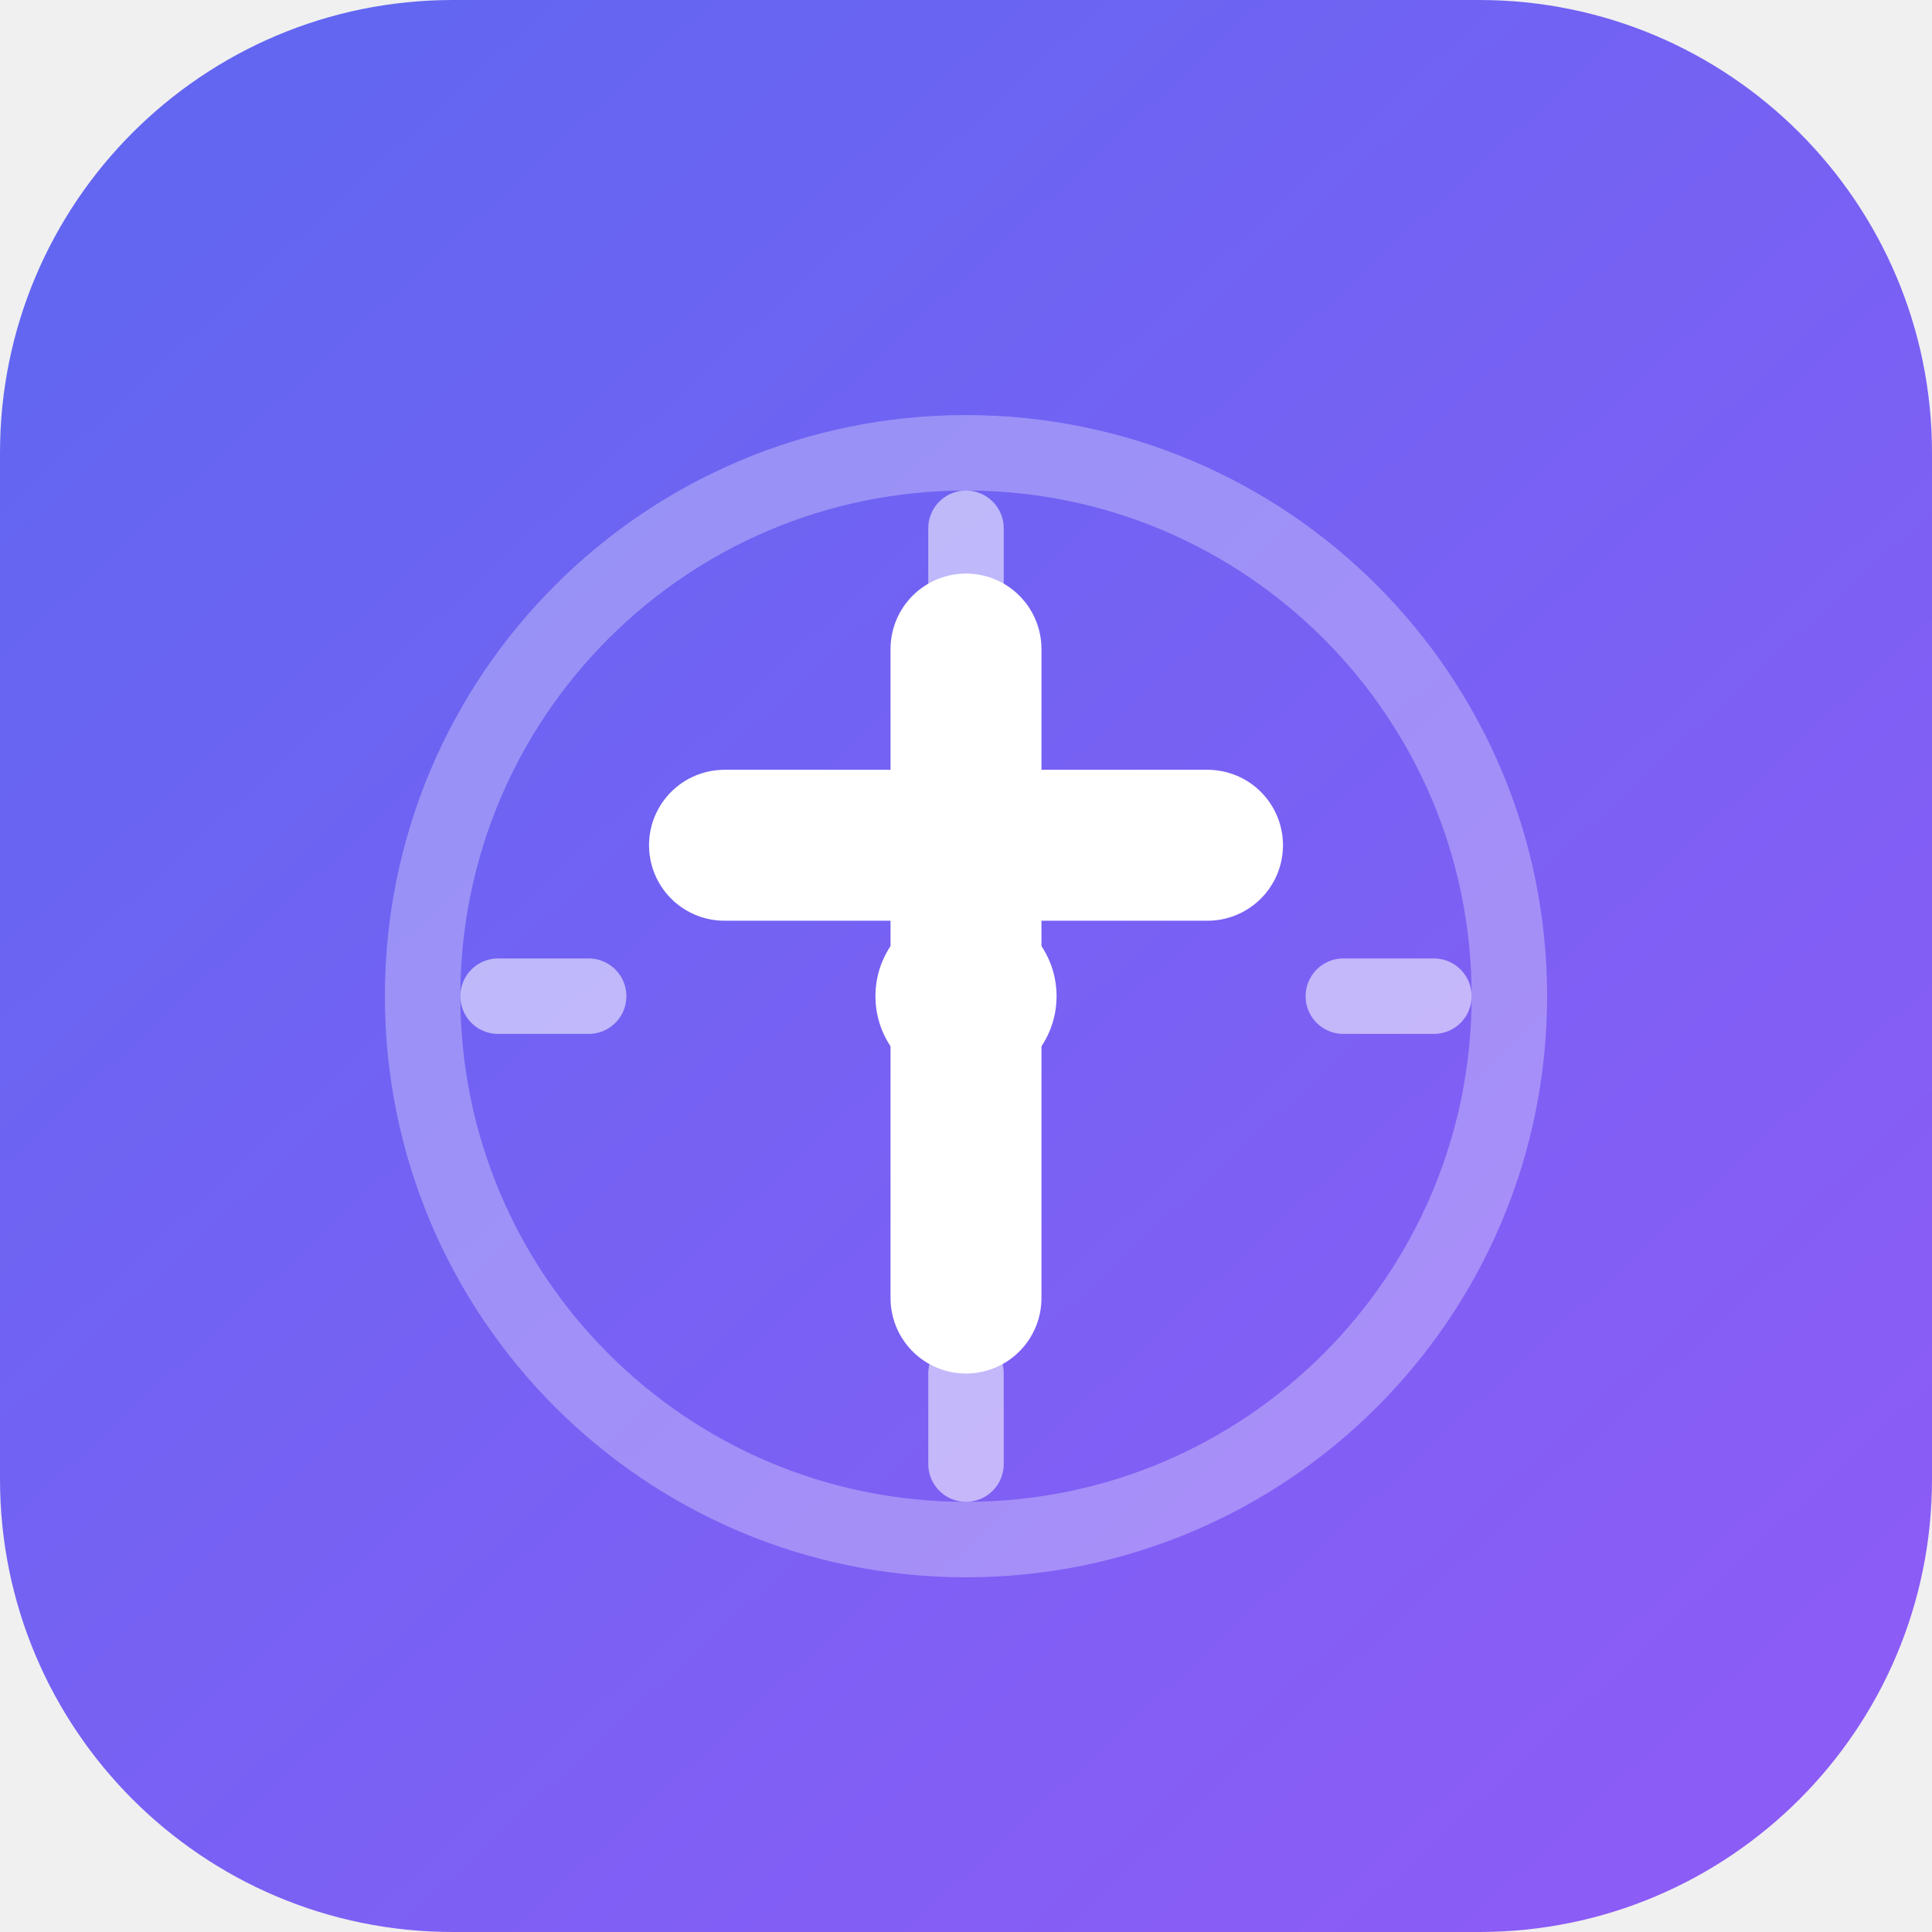
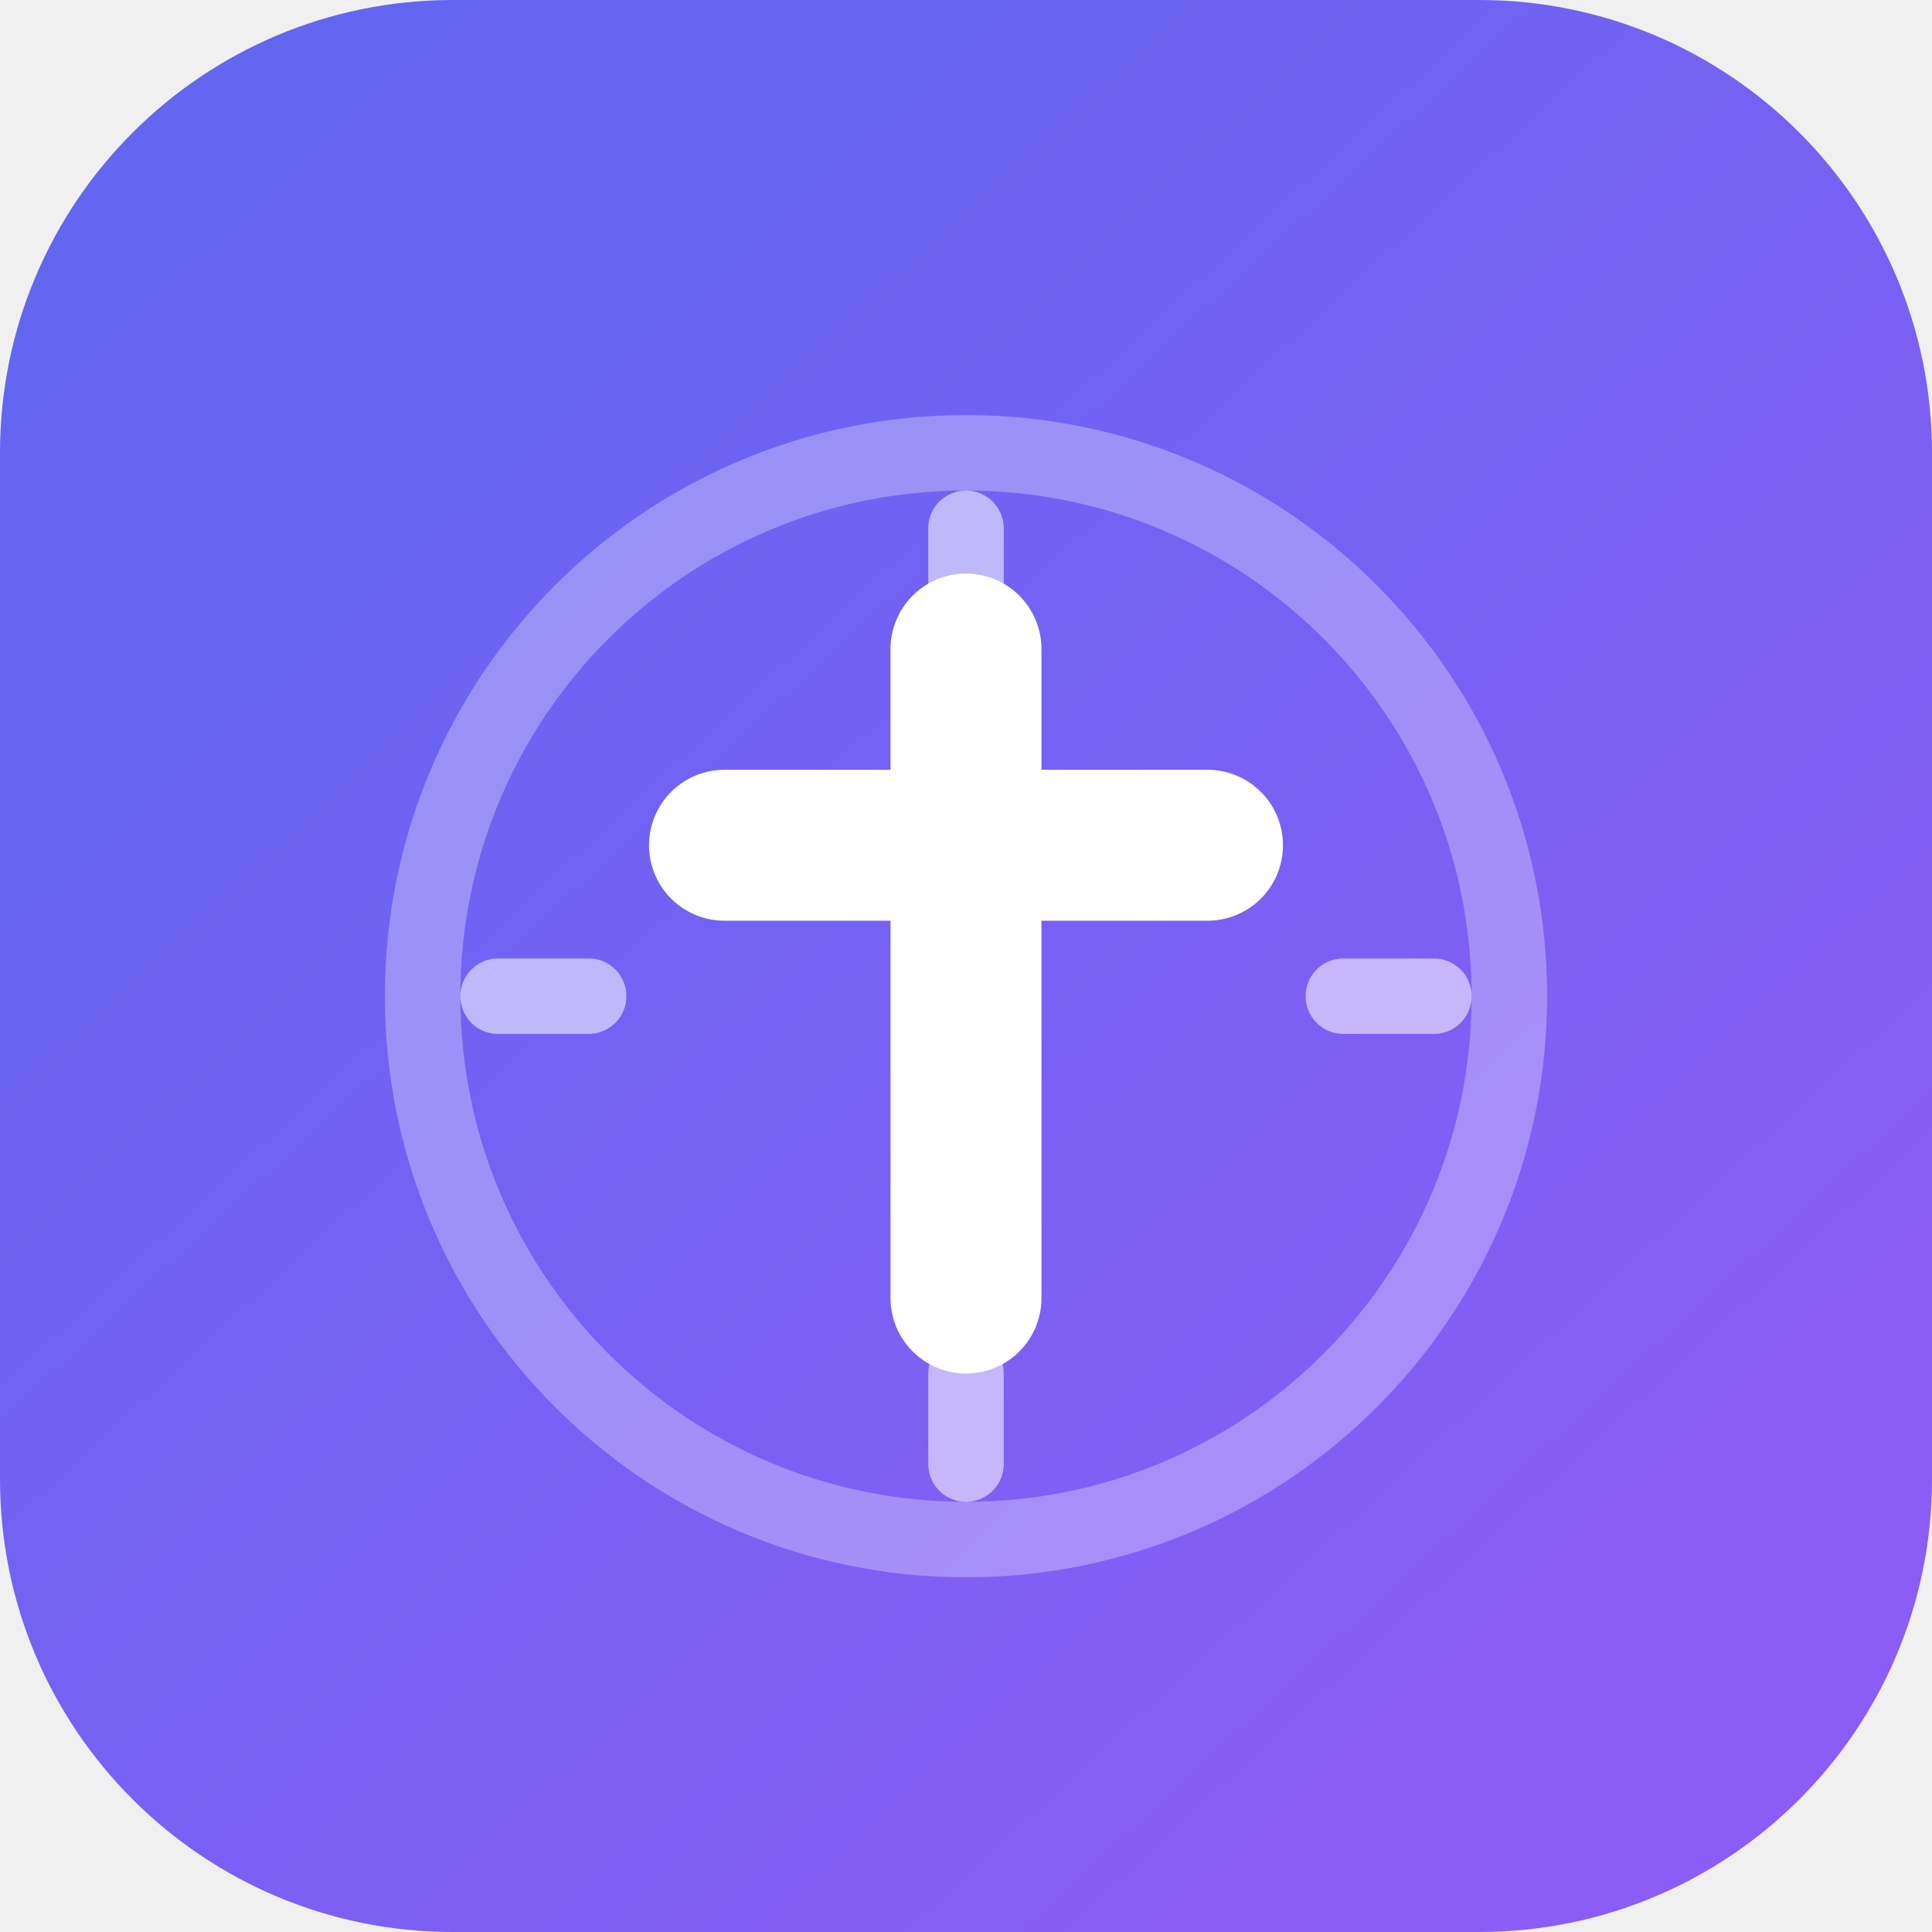
<svg xmlns="http://www.w3.org/2000/svg" viewBox="0 0 64 64" fill="none">
  <defs>
    <linearGradient id="tht" x1="8" y1="6" x2="56" y2="58" gradientUnits="userSpaceOnUse">
      <stop stop-color="#6366f1" />
      <stop offset="1" stop-color="#8b5cf6" />
    </linearGradient>
  </defs>
  <rect width="64" height="64" rx="15" fill="url(#tht)" />
  <circle cx="32" cy="33" r="18" stroke="#fff" stroke-opacity="0.30" stroke-width="2.5" />
  <g stroke="#fff" stroke-opacity="0.55" stroke-width="2.5" stroke-linecap="round">
    <path d="M32 17.5v3" />
    <path d="M47.5 33h-3" />
    <path d="M32 48.5v-3" />
    <path d="M16.5 33h3" />
  </g>
  <g stroke="#fff" stroke-width="5" stroke-linecap="round">
    <path d="M32 21.5V43" />
    <path d="M24 28h16" />
  </g>
-   <circle cx="32" cy="33" r="3" fill="#fff" />
</svg>
